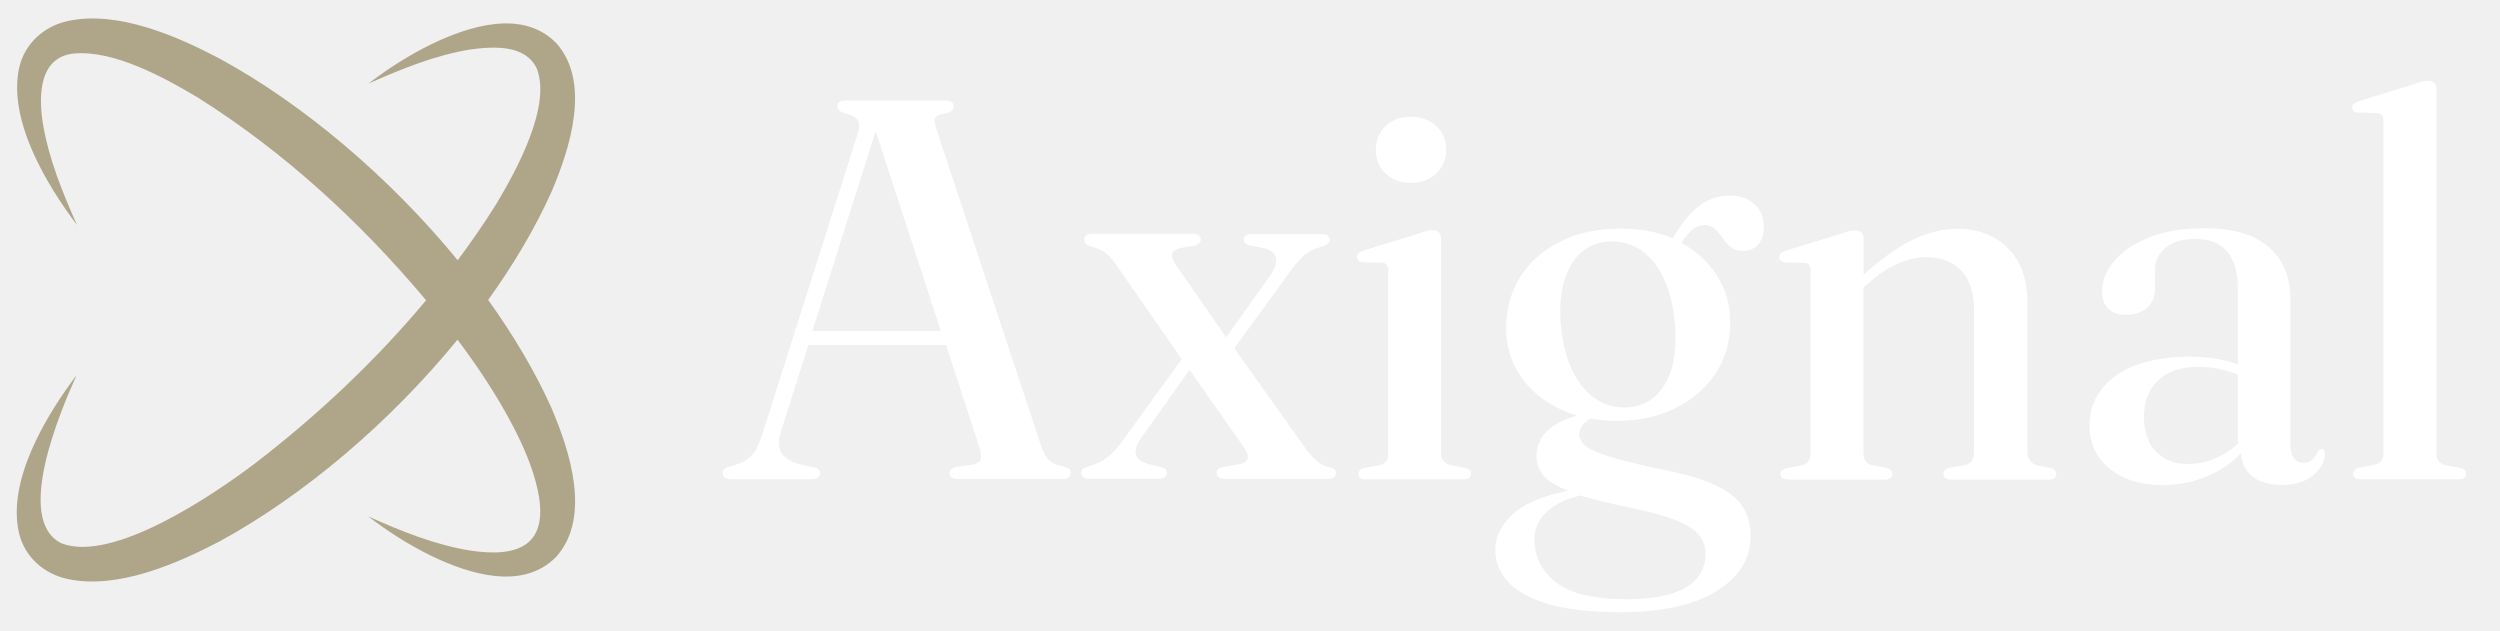
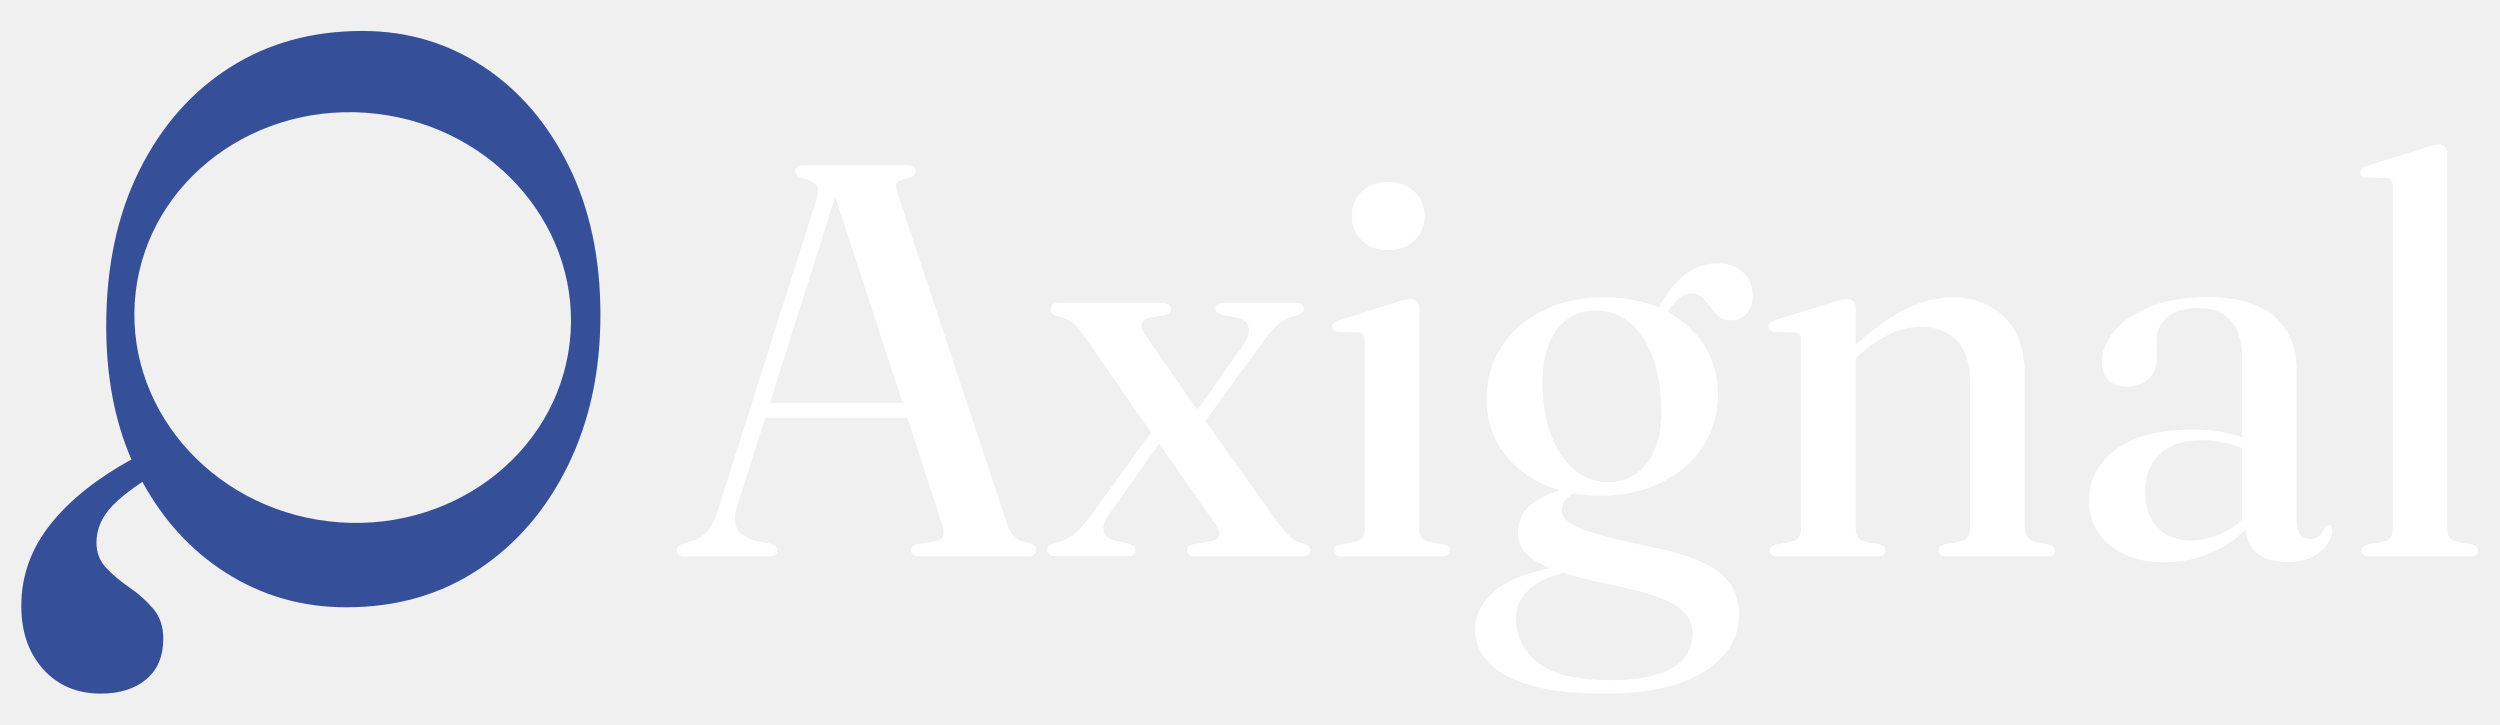
- <svg xmlns="http://www.w3.org/2000/svg" version="1.1" id="Capa_1" x="0px" y="0px" viewBox="0 0 1542 389" style="enable-background:new 0 0 1542 389;" xml:space="preserve">
-   <style type="text/css">
- 	.st0{fill:#AFA68A;}
- 	.st1{display:none;}
- 	.st2{display:inline;fill:#4C4C4C;}
- 	.st3{fill:#FFFFFF;}
- </style>
+ <svg xmlns="http://www.w3.org/2000/svg" xmlns:ns1="https://www.affinity.studio/" width="100%" height="100%" viewBox="0 0 3011 873" version="1.1" xml:space="preserve" style="fill-rule:evenodd;clip-rule:evenodd;stroke-linejoin:round;stroke-miterlimit:2;">
+   <rect id="Mesa-de-trabajo1" ns1:id="Mesa de trabajo1" x="0" y="0" width="3010.151" height="872.657" style="fill:none;" />
  <g>
-     <g>
-       <g>
-         <g>
-           <g>
-             <path class="st0" d="M340.1,251.5c-10.1-22.4-23.4-44.8-39-66.5c15.6-21.7,28.9-44.1,39-66.5c11.2-26.2,24.7-67.3,3.2-91.7       c-20.8-21.6-54.4-10.6-77.5,0.6c-13.8,6.8-26.6,15-38.6,24.2c20.5-9.1,41-17.5,63-21.1c14.2-1.9,33.7-3.1,40.8,11.6       c9.4,23.3-12.7,63.4-25,83.9c-7.4,11.8-15.3,23.3-23.7,34.5c-41.7-50.9-94.8-96-146.7-124.3C109,22.2,72.8,6.4,42.1,12.9       C27.4,16,15.4,26.6,11.9,41.4c-7.3,32.5,16.8,72.5,35.6,97.4c-9.1-20.5-17.5-41-21.1-63C23.7,58.7,24.2,35,45.8,33       c24.6-2.1,55.1,14.6,76.1,27.1c53.3,33.5,100.4,76.8,140.9,125.1C231.7,222.5,196,256,157.7,285.5       c-25.4,19.3-88.1,62-119.8,49.6c-29.3-14.4-0.7-81.5,9.4-103.8c-18.8,24.9-43,64.9-35.6,97.4c3.5,14.9,15.5,25.4,30.3,28.5       c30.7,6.4,66.9-9.4,93.5-23.3c51.9-28.3,105.1-73.4,146.7-124.4c12.7,17,24.4,34.5,34.2,53.3c6.4,12.3,12.1,25.4,15.1,38.7       c7.6,34.2-10.7,42.7-41.4,38.1c-22-3.6-42.5-11.9-63-21.1c12,9.2,24.8,17.4,38.6,24.2c23.1,11.2,56.7,22.1,77.5,0.6       C364.9,318.8,351.3,277.8,340.1,251.5z" />
-           </g>
-         </g>
-       </g>
-       <g class="st1">
-         <path class="st2" d="M526.2,69.7L443,300.5h37.4l20.8-60.1h94.2l21.1,60.1h37.4L570.7,69.7H526.2z M512.2,208.5l36.1-105.3     l36.4,105.3H512.2z" />
-         <polygon class="st2" points="826.8,127.5 787.5,127.5 746.2,189.6 703.6,127.5 665.3,127.5 725.4,212 662.7,300.4 701.7,300.4     746.5,234.5 791.1,300.4 829.4,300.4 767.3,212.7    " />
-         <rect x="848.9" y="68.1" class="st2" width="35.7" height="34.5" />
-         <rect x="849.6" y="127.5" class="st2" width="34.5" height="172.9" />
-         <path class="st2" d="M1041.6,154.8c-4.1-9.5-10.9-17.1-20.3-22.8c-9.4-5.6-20.3-8.5-32.7-8.5c-14.1,0-26.7,3.6-37.9,10.7     c-11.2,7.2-19.8,17-26,29.6s-9.3,27.2-9.3,43.9c0,16.5,3.1,31,9.4,43.5c6.3,12.6,15.1,22.4,26.3,29.6     c11.3,7.2,24.2,10.7,38.7,10.7c11.3,0,21.5-2.6,30.5-7.8c9-5.2,15.7-12.2,19.8-21.1v25c0,12.3-3.8,21.6-11.5,27.6     c-7.7,6.1-18.7,9.1-33,9.1c-12.1,0-21.2-2.1-27.1-6.3c-6-4.2-10.1-9.9-12.5-17.1l-35.8,2.3c2.4,10,6.9,18.7,13.6,26.2     c6.7,7.5,15.3,13.3,25.7,17.4s22.4,6.2,36.1,6.2c16.2,0,30.3-2.5,42.1-7.6c11.8-5.1,20.9-12.6,27.3-22.4     c6.4-9.9,9.6-21.9,9.6-36.2V127.5h-33.2v27.3H1041.6z M1027.8,247.8c-8.1,9.8-18.9,14.6-32.3,14.6c-13.6,0-24.4-4.9-32.3-14.8     c-7.9-9.9-11.9-23.2-11.9-40.1c0-16.7,3.8-30,11.5-39.8c7.7-9.9,18.6-14.8,32.7-14.8c9.1,0,17.1,2.2,23.9,6.7     c6.8,4.4,12.1,10.7,15.8,18.9c3.7,8.1,5.4,17.8,5.2,29.1C1040.1,224.6,1036,238,1027.8,247.8z" />
-         <path class="st2" d="M1228.5,132.2c-8.6-5.7-19.3-8.6-32.3-8.6c-9.1,0-17.5,1.7-25.4,5c-7.8,3.4-14.4,8.5-19.8,15.4     c-2.9,3.8-5.4,8.2-7.3,13.3l-0.8-29.8h-31.5v172.9h34.5V199.7c0-15.4,3.8-27.1,11.4-35.1s17.4-12,29.6-12c8,0,14.5,1.8,19.5,5.5     s8.6,9,10.7,15.9c2.2,6.9,3.2,15.5,3.2,25.7v100.8h34.5V189.3c0-12.6-2.2-23.8-6.7-33.6C1243.5,145.8,1237,138,1228.5,132.2z" />
-         <path class="st2" d="M1435.1,266.8c-1.4-1.6-2.1-4.5-2.1-8.6v-67.3c0-22.5-6.1-40-18.4-52.5c-12.2-12.5-30.1-18.7-53.5-18.7     c-20.6,0-37.3,5-50.2,15c-12.9,10-21,23.6-24.2,40.9l35.4,2.3c2.4-9.5,6.7-16.7,13-21.6c6.3-4.9,15-7.3,26-7.3     c12.3,0,21.7,3.3,28,9.9c6.3,6.6,9.4,16.6,9.4,30.1l-59.5,11.4c-18.9,3.7-32.8,9.7-41.8,18s-13.5,20-13.5,34.9     s5.4,26.5,16.1,34.8c10.7,8.2,25.1,12.4,43.1,12.4c10.2,0,19.7-1.7,28.4-5c8.8-3.4,16-8,21.8-13.8c3.5-3.6,6.2-7.5,8.2-11.7     c0.6,4.7,1.7,8.8,3.3,12.1c2.6,5.5,6.6,9.5,11.9,11.9s11.6,3.6,19,3.6c2.6,0,5.1-0.1,7.5-0.3c2.4-0.2,4.1-0.4,5.2-0.7v-27.3h-6.2     C1438.8,269.2,1436.5,268.4,1435.1,266.8z M1398.5,226c0,9.1-2.1,17.2-6.2,24.4c-4.1,7.2-9.9,12.7-17.2,16.7     c-7.4,4-16.2,6-26.6,6c-9.1,0-16.2-2-21.3-6c-5.1-4-7.6-9.7-7.6-17.1c0-6.5,2.1-11.9,6.3-16.1c4.2-4.2,11.5-7.3,21.9-9.3     l50.7-9.8L1398.5,226L1398.5,226z" />
-         <path class="st2" d="M1518.1,272.2c-3.9,0-6.9-1-8.9-2.9c-2.1-2-3.1-4.9-3.1-8.8V69.7h-34.5v194c0,12.8,3.5,22.1,10.4,27.9     c6.9,5.9,16,8.8,27.3,8.8h22.4v-28.3h-13.6L1518.1,272.2L1518.1,272.2z" />
-       </g>
-     </g>
-     <g>
-       <path class="st3" d="M655.4,287.5c-3.6-0.6-6.3-1.8-8.3-3.6c-1.9-1.8-3.5-4.6-4.8-8.4l-65-196.7c-0.9-2.9-1-4.9-0.4-6.1    s2.5-2,5.8-2.6c2-0.4,3.4-1,4.3-1.8c0.8-0.7,1.3-1.6,1.3-2.8c0-1.1-0.4-2-1.3-2.6c-0.8-0.6-2.1-0.9-3.9-0.9h-61.4    c-1.8,0-3.1,0.3-4,0.9c-0.9,0.6-1.3,1.5-1.3,2.8c0,1,0.4,1.8,1.3,2.5c0.9,0.7,2.4,1.3,4.5,2c3.8,1,6.1,2.4,7.1,4.3    c0.9,1.9,0.8,4.7-0.4,8.3L470.8,266c-2,6.6-4.1,11.2-6.3,13.9c-2.2,2.7-4.9,4.6-8,5.8l-7,2.3c-1.4,0.4-2.4,1-3,1.6    s-0.8,1.4-0.8,2.3c0,1.1,0.4,2,1.3,2.7c0.8,0.7,2.1,1,3.8,1h49.9c1.8,0,3.1-0.4,3.9-1.1s1.3-1.6,1.3-2.6s-0.3-1.8-1-2.3    c-0.7-0.6-1.7-1.1-3.2-1.5l-9-1.8c-3.6-1.1-6.4-2.5-8.4-4.3c-2.1-1.7-3.3-3.9-3.7-6.7c-0.4-2.7,0.1-6.1,1.4-10.1l16.6-52.4h84.9    l20.5,62.7c1,3.3,1.3,5.8,1,7.5s-1.8,2.8-4.5,3.5L590,288c-1.4,0.3-2.5,0.8-3.3,1.4c-0.7,0.6-1.1,1.4-1.1,2.4s0.4,1.9,1.3,2.6    c0.9,0.7,2.2,1.1,3.8,1.1h64.6c1.7,0,2.9-0.4,3.8-1.1c0.9-0.7,1.3-1.6,1.3-2.6c0-1.1-0.3-2-1-2.7    C658.6,288.7,657.3,288.1,655.4,287.5z M501.1,204.1l39-123.2l40.2,123.2H501.1z" />
-       <path class="st3" d="M820.1,288.2c-2.9-0.6-5.5-1.8-7.8-3.8c-2.3-1.9-5.1-5.1-8.3-9.6l-42.7-60l31.6-43.4    c4.3-6.1,7.9-10.6,10.8-13.3c2.8-2.8,6.8-4.8,11.9-6c1.7-0.7,2.8-1.3,3.5-1.9c0.7-0.6,1-1.4,1-2.3c0-1.1-0.4-2-1.2-2.6    s-2-0.9-3.4-0.9H772c-1.4,0-2.6,0.3-3.5,0.8c-0.9,0.6-1.3,1.4-1.3,2.7c0,0.8,0.3,1.5,0.9,2.1c0.6,0.6,1.6,1.1,2.9,1.4l7.7,1.5    c4.7,0.9,7.4,2.8,8.2,5.8s-0.3,6.7-3.3,11l-27.3,38.4l-31.1-44.8c-2-2.8-2.7-5-2.2-6.8c0.6-1.7,2.4-2.9,5.5-3.6l8.7-1.5    c1.2-0.4,2.1-0.9,2.6-1.5s0.8-1.3,0.8-2.2c0-1.1-0.4-2-1.3-2.6c-0.9-0.6-2.1-0.9-3.5-0.9h-62.2c-1.4,0-2.6,0.3-3.5,0.9    c-0.9,0.6-1.3,1.5-1.3,2.8c0,1,0.3,1.8,0.9,2.5c0.6,0.7,1.7,1.2,3.3,1.7c2.9,0.6,5.5,1.6,7.8,3.1s4.8,4.1,7.5,7.9l40.6,58.4    L695,268.3c-2.9,4.1-5.5,7.5-7.9,10c-2.4,2.6-4.8,4.5-7.2,5.9s-5.1,2.5-8.3,3.3c-1.8,0.6-3,1.2-3.7,1.8c-0.7,0.7-1,1.4-1,2.3    c0,1.1,0.4,2,1.3,2.7c0.9,0.7,2.1,1,3.7,1h42.9c1.6,0,2.8-0.3,3.6-1s1.3-1.5,1.3-2.5c0-0.9-0.3-1.6-0.9-2.3    c-0.6-0.6-1.6-1.1-3.1-1.6l-6.7-1.5c-4.7-1.2-7.5-3.1-8.3-5.8c-0.9-2.6,0.1-5.9,2.8-9.9l30.2-42.6l33.4,47.6    c2.2,3.2,3,5.7,2.4,7.4c-0.6,1.7-2.7,2.9-6.3,3.4l-9.2,1.7c-1.3,0.3-2.3,0.8-2.8,1.3c-0.6,0.6-0.8,1.3-0.8,2.2    c0,1.1,0.4,2,1.3,2.7c0.9,0.7,2.1,1,3.7,1h63.7c1.6,0,2.8-0.3,3.6-1s1.2-1.6,1.2-2.7c0-0.9-0.3-1.6-0.8-2.3    C822.4,289.2,821.4,288.7,820.1,288.2z" />
-       <path class="st3" d="M903.2,288.5l-8.8-1.7c-1.8-0.4-3.1-1.3-4.1-2.4c-0.9-1.2-1.4-2.9-1.4-5.1V147.5c0-1.7-0.4-3-1.3-4    c-0.9-1-2.2-1.5-4-1.5c-1,0-2.2,0.1-3.5,0.4c-1.3,0.3-3.2,0.9-5.5,1.8l-33.4,10.3c-1.6,0.6-2.6,1.1-3.3,1.8    c-0.6,0.6-0.9,1.4-0.9,2.3c0,0.8,0.3,1.4,0.8,2c0.6,0.6,1.4,0.9,2.7,1.2l12,0.2c1.3,0.1,2.3,0.6,2.9,1.3c0.6,0.8,0.9,1.9,0.9,3.5    v112.8c0,2.1-0.4,3.8-1.3,4.9c-0.9,1.2-2.3,2-4.2,2.4l-9.3,1.8c-1.3,0.3-2.3,0.8-2.8,1.4c-0.6,0.6-0.8,1.3-0.8,2.1    c0,1.1,0.4,2,1.1,2.6c0.7,0.6,1.9,0.9,3.4,0.9h60.2c1.6,0,2.7-0.3,3.5-0.9s1.2-1.5,1.2-2.6c0-0.9-0.3-1.6-0.9-2.3    C905.7,289.4,904.6,288.9,903.2,288.5z" />
-       <path class="st3" d="M870.1,112.8c6.5,0,11.7-1.9,15.8-5.8c4.1-3.8,6.1-8.7,6.1-14.6s-2-10.8-6.1-14.6c-4.1-3.8-9.3-5.8-15.8-5.8    c-6.3,0-11.5,1.9-15.5,5.8c-4,3.8-6,8.7-6,14.6s2,10.8,6,14.6C858.6,110.9,863.8,112.8,870.1,112.8z" />
-       <path class="st3" d="M1082.1,125.9c-3.9-3.5-9-5.3-15.2-5.3c-7.2,0-13.8,2.4-19.7,7.1c-5.7,4.6-10.8,11-15.4,19.3    c-9.3-4-19.9-6-32-6c-14.2,0-26.7,2.6-37.3,7.9c-10.6,5.3-18.9,12.5-24.7,21.7s-8.8,19.8-8.8,31.8c0,10.7,2.8,20.3,8.5,29    c5.7,8.6,13.6,15.5,23.9,20.5c3.6,1.8,7.4,3.2,11.4,4.4c-4.3,1.2-8,2.7-11,4.3c-5.1,2.7-8.7,5.8-10.8,9.3    c-2.2,3.5-3.3,7.3-3.3,11.4c0,4.8,1.6,8.9,4.7,12.4c2.8,3.2,7.7,6.2,14.7,9c-14.4,3-25.1,7.1-31.8,12.6c-8.7,7-13,15-13,24.1    c0,7.2,2.6,13.7,7.9,19.5c5.3,5.8,13.6,10.3,24.9,13.7c11.3,3.3,26.1,5,44.4,5c25.7,0,45.5-4.4,59.4-13.1s20.9-20,20.9-33.8    c0-7.1-1.7-13.3-5.1-18.4c-3.4-5.2-9.2-9.7-17.5-13.4c-8.3-3.8-19.7-7-34.1-9.7c-14.9-3.2-25.8-6-32.7-8.3s-11.3-4.5-13.3-6.6    s-3-4.2-3-6.4c0-2.4,0.9-4.6,2.8-6.6c1.1-1.1,2.4-2.1,4-3.1c5.1,0.9,10.6,1.4,16.3,1.4c13.5,0,25.5-2.6,36-7.8    c10.6-5.2,18.9-12.3,24.9-21.4c6.1-9.1,9.1-19.7,9.1-31.7c0-10.7-2.8-20.4-8.4-29.1c-5.3-8.2-12.5-14.7-21.7-19.8    c2.1-3.1,4-5.5,5.7-7.2c2.7-2.6,5.6-3.8,8.8-3.8c2.4,0,4.5,0.8,6.2,2.4c1.7,1.6,3.2,3.5,4.7,5.6c1.4,2.1,3.1,4,5,5.6    s4.3,2.4,7.2,2.4c4.2,0,7.5-1.4,9.8-4.1c2.3-2.7,3.4-6.4,3.4-10.9C1087.9,134,1086,129.4,1082.1,125.9z M1004.6,312.9    c12.6,2.6,22.3,5.2,29.1,8c6.8,2.8,11.6,5.8,14.3,9.2c2.7,3.3,4,7.2,4,11.5c0,5.8-1.8,10.8-5.3,15s-8.9,7.5-16.1,9.7    c-7.2,2.2-16.4,3.3-27.4,3.3c-20.1,0-34.6-3.5-43.5-10.4c-8.8-7-13.3-15.9-13.3-26.9c0-6.7,3-12.6,9-17.8c4.7-4,11.2-7,19.4-8.9    C982.6,308,992.5,310.4,1004.6,312.9z M1026.6,237.5c-5.5,8.8-13.4,13.4-23.8,13.8c-7.3,0.2-13.9-1.8-19.8-6.1    c-5.8-4.3-10.5-10.4-14-18.4s-5.6-17.4-6.4-28c-0.7-10,0.1-18.7,2.4-26.1c2.3-7.4,5.8-13.2,10.6-17.3s10.6-6.3,17.4-6.5    c11.3-0.3,20.6,4.3,27.8,13.8c7.2,9.6,11.3,22.5,12.4,38.9C1034.3,216.7,1032.1,228.7,1026.6,237.5z" />
-       <path class="st3" d="M1264.8,288.7l-7.8-1.5c-2.1-0.6-3.7-1.5-4.8-2.9c-1.1-1.4-1.7-3.4-1.7-5.9v-91.1c0-14.9-4-26.3-12.1-34.3    s-18.5-11.9-31.3-11.9c-8.5,0-17.4,2.2-26.7,6.5c-9,4.2-19.3,11.4-30.9,21.8v-21.8c0-1.7-0.4-3-1.3-4s-2.2-1.5-4-1.5    c-1.1,0-2.4,0.2-3.8,0.5s-3.2,0.9-5.4,1.7l-33.4,10.3c-1.6,0.6-2.6,1.1-3.3,1.8c-0.6,0.6-0.9,1.4-0.9,2.3c0,0.8,0.3,1.4,0.8,2    c0.6,0.6,1.4,0.9,2.7,1.2l12,0.2c1.4,0.1,2.4,0.6,3,1.3c0.6,0.8,0.8,1.9,0.8,3.5v112.8c0,2.1-0.4,3.8-1.3,4.9    c-0.9,1.2-2.3,2-4.2,2.4l-9.3,1.8c-1.2,0.3-2.1,0.8-2.8,1.4c-0.6,0.6-0.9,1.3-0.9,2.1c0,1.1,0.4,2,1.2,2.6    c0.8,0.6,1.9,0.9,3.3,0.9h59.7c3.2,0,4.8-1.2,4.8-3.5c0-1.8-1.2-3-3.7-3.7l-8.8-1.7c-1.8-0.4-3.1-1.3-4-2.4    c-0.9-1.2-1.3-2.9-1.3-5.1V177.3l2.5-2.2c6.6-5.8,12.9-10,18.9-12.6c6.1-2.6,11.8-3.9,17.3-3.9c8.9,0,16,2.7,21.4,8.1    c5.4,5.4,8.1,13.7,8.1,24.9v86.8c0,2.3-0.4,4.2-1.3,5.7c-0.9,1.4-2.4,2.4-4.7,2.8l-9.2,1.7c-2.4,0.7-3.7,1.9-3.7,3.7    c0,2.3,1.7,3.5,5,3.5h60.1c1.6,0,2.7-0.3,3.4-0.9c0.7-0.6,1.1-1.5,1.1-2.6c0-0.8-0.3-1.5-0.9-2.1    C1266.9,289.5,1266,289,1264.8,288.7z" />
-       <path class="st3" d="M1431.8,277c-0.6,0-1,0.2-1.4,0.6s-0.8,0.8-1.1,1.3c-0.7,1.9-1.7,3.5-3.1,4.7s-3.3,1.8-5.6,1.8    s-4.2-0.9-5.7-2.7c-1.4-1.8-2.2-4.7-2.2-8.7v-89.6c0-13.5-4.4-24.1-13.2-31.9c-8.8-7.8-22.1-11.7-40-11.7    c-13.5,0-24.9,1.9-34.3,5.8c-9.4,3.8-16.5,8.7-21.4,14.7s-7.3,12.1-7.3,18.4c0,4.6,1.3,8.1,3.9,10.7c2.6,2.6,6.2,3.8,10.8,3.8    c5.4,0,9.8-1.4,13.1-4.3c3.3-2.9,4.9-6.8,4.9-11.8v-12.3c0-4.8,2.1-9,6.3-12.8c4.2-3.7,10.5-5.6,18.9-5.6c8.5,0,14.9,2.6,19.3,7.8    s6.6,12.7,6.6,22.4v47.2c-2.7-1-5.6-1.9-8.7-2.6c-5.8-1.4-12.5-2.2-20.2-2.2c-20.2,0-35.7,4-46.5,11.8    c-10.7,7.9-16.1,18.1-16.1,30.5c0,11,4.1,19.9,12.4,26.7c8.3,6.8,19.1,10.2,32.5,10.2c10.8,0,20.9-2.2,30.4-6.7    c7-3.3,13-7.6,18.1-12.9c0.4,5.8,2.6,10.4,6.5,13.8c4.4,3.8,10.7,5.7,18.9,5.7c6,0,11-1.1,14.9-3.2s6.8-4.6,8.7-7.6    c1.9-2.9,2.8-5.7,2.8-8.3c0-0.9-0.2-1.6-0.5-2.2C1433.1,277.3,1432.6,277,1431.8,277z M1349.4,286.2c-8,0-14.5-2.5-19.5-7.6    s-7.5-12.2-7.5-21.4c0-9.6,2.9-17.1,8.7-22.6c5.8-5.5,14-8.3,24.5-8.3c5.7,0,10.9,0.6,15.8,1.9c3.1,0.8,6,1.8,8.9,2.8v42.7    c-3.5,3.3-7.4,6-11.7,8C1362.3,284.7,1355.9,286.2,1349.4,286.2z" />
-       <path class="st3" d="M1520.2,290c-0.6-0.6-1.6-1.1-3.1-1.4l-8.8-1.7c-1.8-0.4-3.1-1.3-4.1-2.4c-0.9-1.2-1.4-2.9-1.4-5.1V55.3    c0-1.7-0.4-3-1.3-4s-2.2-1.5-4-1.5c-1,0-2.2,0.2-3.5,0.5s-3.2,0.9-5.7,1.8L1455,62.4c-1.6,0.6-2.6,1.1-3.3,1.7    c-0.6,0.6-0.9,1.3-0.9,2.3c0,0.8,0.3,1.4,0.8,2c0.6,0.6,1.4,0.9,2.5,1l12.2,0.3c1.3,0.1,2.3,0.6,2.9,1.3c0.6,0.8,0.9,1.9,0.9,3.5    v204.9c0,2.1-0.4,3.8-1.3,4.9c-0.9,1.2-2.3,2-4.2,2.4l-9,1.7c-1.4,0.3-2.5,0.8-3.2,1.5s-1,1.4-1,2.2c0,1.1,0.4,2,1.2,2.6    c0.8,0.6,1.9,0.9,3.5,0.9h60.1c1.7,0,2.9-0.3,3.7-0.9c0.8-0.6,1.2-1.5,1.2-2.6C1521.1,291.3,1520.8,290.6,1520.2,290z" />
-     </g>
+     <path d="M921.62,503.208l-33.458,105.675c-2.692,8.077 -3.646,14.864 -2.861,20.361c0.785,5.497 3.253,9.984 7.404,13.462c4.151,3.478 9.816,6.338 16.996,8.582l18.173,3.702c2.917,0.897 5.048,1.907 6.394,3.029c1.346,1.122 2.019,2.692 2.019,4.712c0,2.019 -0.841,3.758 -2.524,5.216c-1.683,1.458 -4.319,2.188 -7.909,2.188l-100.627,0c-3.365,0 -5.89,-0.673 -7.572,-2.019c-1.683,-1.346 -2.524,-3.141 -2.524,-5.385c0,-1.795 0.561,-3.309 1.683,-4.543c1.122,-1.234 3.141,-2.3 6.058,-3.197l14.135,-4.712c6.282,-2.244 11.667,-6.114 16.154,-11.611c4.487,-5.497 8.75,-14.864 12.789,-28.102l117.118,-369.527c2.468,-7.404 2.748,-13.013 0.841,-16.827c-1.907,-3.814 -6.675,-6.731 -14.303,-8.75c-4.263,-1.346 -7.292,-2.692 -9.087,-4.039c-1.795,-1.346 -2.692,-3.029 -2.692,-5.048c0,-2.468 0.897,-4.319 2.692,-5.553c1.795,-1.234 4.487,-1.851 8.077,-1.851l123.849,0c3.59,0 6.226,0.617 7.909,1.851c1.683,1.234 2.524,2.973 2.524,5.216c0,2.244 -0.841,4.095 -2.524,5.553c-1.683,1.458 -4.543,2.636 -8.582,3.534c-6.507,1.122 -10.377,2.861 -11.611,5.216c-1.234,2.356 -0.954,6.45 0.841,12.284l131.253,396.787c2.468,7.628 5.665,13.294 9.592,16.996c3.926,3.702 9.479,6.114 16.659,7.236c3.814,1.122 6.394,2.356 7.741,3.702c1.346,1.346 2.019,3.141 2.019,5.385c0,2.019 -0.897,3.758 -2.692,5.216c-1.795,1.458 -4.375,2.188 -7.741,2.188l-130.243,0c-3.365,0 -5.946,-0.729 -7.741,-2.188c-1.795,-1.458 -2.692,-3.197 -2.692,-5.216c0,-2.019 0.729,-3.646 2.188,-4.88c1.458,-1.234 3.646,-2.188 6.563,-2.861l21.202,-3.029c5.385,-1.346 8.414,-3.702 9.087,-7.067c0.673,-3.365 0,-8.414 -2.019,-15.145l-41.298,-126.541l-171.259,0Zm165.438,-17.837l-81.107,-248.52l-78.684,248.52l159.79,0Zm308.987,48.991l-60.951,85.963c-5.609,8.077 -7.516,14.752 -5.721,20.024c1.795,5.273 7.404,9.143 16.827,11.611l13.462,3.029c2.917,0.897 4.992,1.963 6.226,3.197c1.234,1.234 1.851,2.748 1.851,4.543c0,2.019 -0.841,3.702 -2.524,5.048c-1.683,1.346 -4.095,2.019 -7.236,2.019l-86.492,0c-3.141,0 -5.609,-0.673 -7.404,-2.019c-1.795,-1.346 -2.692,-3.141 -2.692,-5.385c0,-1.795 0.673,-3.365 2.019,-4.712c1.346,-1.346 3.814,-2.58 7.404,-3.702c6.282,-1.571 11.835,-3.758 16.659,-6.563c4.824,-2.805 9.648,-6.787 14.471,-11.947c4.824,-5.16 10.152,-11.891 15.986,-20.193l68.403,-94.475l-81.864,-117.885c-5.385,-7.628 -10.433,-12.957 -15.145,-15.986c-4.712,-3.029 -9.984,-5.104 -15.818,-6.226c-3.141,-0.897 -5.329,-2.019 -6.563,-3.365c-1.234,-1.346 -1.851,-3.029 -1.851,-5.048c0,-2.468 0.897,-4.319 2.692,-5.553c1.795,-1.234 4.151,-1.851 7.067,-1.851l125.531,0c2.917,0 5.273,0.617 7.067,1.851c1.795,1.234 2.692,2.973 2.692,5.216c0,1.795 -0.505,3.253 -1.514,4.375c-1.01,1.122 -2.748,2.131 -5.216,3.029l-17.5,3.029c-6.282,1.346 -9.984,3.758 -11.106,7.236c-1.122,3.478 0.337,8.021 4.375,13.63l62.798,90.329l54.993,-77.541c6.058,-8.75 8.301,-16.154 6.731,-22.212c-1.571,-6.058 -7.067,-9.984 -16.491,-11.779l-15.481,-3.029c-2.692,-0.673 -4.656,-1.627 -5.89,-2.861c-1.234,-1.234 -1.851,-2.636 -1.851,-4.207c0,-2.468 0.897,-4.263 2.692,-5.385c1.795,-1.122 4.151,-1.683 7.067,-1.683l87.165,0c2.917,0 5.216,0.617 6.899,1.851c1.683,1.234 2.524,2.973 2.524,5.216c0,1.795 -0.673,3.309 -2.019,4.543c-1.346,1.234 -3.702,2.524 -7.067,3.87c-10.321,2.468 -18.342,6.507 -24.063,12.116c-5.721,5.609 -12.957,14.584 -21.707,26.924l-63.674,87.552l86.223,121.106c6.507,8.975 12.116,15.425 16.827,19.351c4.712,3.926 9.984,6.45 15.818,7.572c2.692,0.897 4.599,1.963 5.721,3.197c1.122,1.234 1.683,2.748 1.683,4.543c0,2.244 -0.841,4.039 -2.524,5.385c-1.683,1.346 -4.095,2.019 -7.236,2.019l-128.56,0c-3.141,0 -5.609,-0.673 -7.404,-2.019c-1.795,-1.346 -2.692,-3.141 -2.692,-5.385c0,-1.795 0.561,-3.253 1.683,-4.375c1.122,-1.122 3.029,-2.019 5.721,-2.692l18.51,-3.365c7.18,-1.122 11.386,-3.422 12.62,-6.899c1.234,-3.478 -0.393,-8.47 -4.88,-14.976l-67.273,-96.06Zm313.288,-163.08l0,265.871c0,4.487 0.954,7.909 2.861,10.265c1.907,2.356 4.656,3.982 8.245,4.88l17.837,3.365c2.917,0.673 4.992,1.627 6.226,2.861c1.234,1.234 1.851,2.748 1.851,4.543c0,2.244 -0.785,3.982 -2.356,5.216c-1.571,1.234 -3.926,1.851 -7.067,1.851l-121.493,0c-3.141,0 -5.441,-0.617 -6.899,-1.851c-1.458,-1.234 -2.188,-2.973 -2.188,-5.216c0,-1.571 0.561,-2.973 1.683,-4.207c1.122,-1.234 3.029,-2.188 5.721,-2.861l18.847,-3.702c3.814,-0.897 6.619,-2.524 8.414,-4.88c1.795,-2.356 2.692,-5.665 2.692,-9.928l0,-227.505c0,-3.141 -0.617,-5.497 -1.851,-7.067c-1.234,-1.571 -3.197,-2.468 -5.89,-2.692l-24.231,-0.337c-2.468,-0.449 -4.263,-1.234 -5.385,-2.356c-1.122,-1.122 -1.683,-2.468 -1.683,-4.039c0,-1.795 0.617,-3.309 1.851,-4.543c1.234,-1.234 3.422,-2.412 6.563,-3.534l67.309,-20.866c4.712,-1.795 8.414,-2.973 11.106,-3.534c2.692,-0.561 5.048,-0.841 7.067,-0.841c3.59,0 6.282,1.01 8.077,3.029c1.795,2.019 2.692,4.712 2.692,8.077Zm-37.693,-70.001c-12.789,0 -23.222,-3.87 -31.299,-11.611c-8.077,-7.741 -12.116,-17.556 -12.116,-29.448c0,-11.891 4.039,-21.707 12.116,-29.448c8.077,-7.741 18.51,-11.611 31.299,-11.611c13.013,0 23.614,3.87 31.804,11.611c8.189,7.741 12.284,17.556 12.284,29.448c0,11.891 -4.095,21.707 -12.284,29.448c-8.189,7.741 -18.79,11.611 -31.804,11.611Zm195.438,383.038c-14.006,-5.652 -23.846,-11.67 -29.521,-18.055c-6.282,-7.067 -9.423,-15.425 -9.423,-25.073c0,-8.301 2.188,-15.986 6.563,-23.053c4.375,-7.067 11.667,-13.35 21.875,-18.847c6.048,-3.257 13.415,-6.139 22.102,-8.648c-8.061,-2.324 -15.709,-5.275 -22.943,-8.853c-20.641,-10.209 -36.683,-24.007 -48.126,-41.395c-11.443,-17.388 -17.164,-36.852 -17.164,-58.391c0,-24.231 5.89,-45.602 17.669,-64.112c11.779,-18.51 28.382,-33.094 49.809,-43.751c21.427,-10.657 46.499,-15.986 75.218,-15.986c24.276,0 45.773,4.059 64.49,12.177c9.205,-16.716 19.568,-29.693 31.089,-38.932c11.891,-9.535 25.129,-14.303 39.712,-14.303c12.564,0 22.773,3.534 30.626,10.601c7.853,7.067 11.779,16.322 11.779,27.765c0,9.199 -2.3,16.547 -6.899,22.044c-4.599,5.497 -11.162,8.245 -19.688,8.245c-5.833,0 -10.657,-1.627 -14.471,-4.88c-3.814,-3.253 -7.18,-7.011 -10.096,-11.274c-2.917,-4.263 -6.058,-8.021 -9.423,-11.274c-3.365,-3.253 -7.516,-4.88 -12.452,-4.88c-6.507,0 -12.452,2.58 -17.837,7.741c-3.47,3.325 -7.312,8.141 -11.527,14.447c18.495,10.101 33.051,23.403 43.667,39.905c11.33,17.613 16.996,37.188 16.996,58.727c0,24.231 -6.114,45.546 -18.342,63.944c-12.228,18.398 -28.999,32.813 -50.314,43.246c-21.315,10.433 -45.546,15.649 -72.694,15.649c-11.596,0 -22.589,-0.916 -32.977,-2.748c-3.232,1.969 -5.925,4.063 -8.081,6.282c-3.814,3.926 -5.721,8.358 -5.721,13.294c0,4.487 2.019,8.806 6.058,12.957c4.039,4.151 13.013,8.582 26.924,13.294c13.911,4.712 35.898,10.321 65.963,16.827c29.167,5.385 52.108,11.891 68.824,19.52c16.715,7.628 28.494,16.659 35.337,27.092c6.843,10.433 10.265,22.829 10.265,37.188c0,27.821 -14.023,50.538 -42.068,68.15c-28.045,17.613 -67.982,26.419 -119.81,26.419c-36.796,0 -66.636,-3.365 -89.521,-10.096c-22.885,-6.731 -39.656,-15.93 -50.314,-27.597c-10.657,-11.667 -15.986,-24.792 -15.986,-39.376c0,-18.398 8.75,-34.608 26.251,-48.631c13.666,-10.95 35.061,-19.403 64.185,-25.36Zm52.259,-310.344c-13.686,0.449 -25.353,4.824 -35.001,13.125c-9.648,8.301 -16.771,19.912 -21.371,34.832c-4.599,14.92 -6.226,32.477 -4.88,52.669c1.571,21.539 5.89,40.385 12.957,56.54c7.067,16.154 16.491,28.55 28.27,37.188c11.779,8.638 25.073,12.733 39.881,12.284c20.866,-0.897 36.852,-10.209 47.958,-27.933c11.106,-17.725 15.537,-41.844 13.294,-72.357c-2.244,-32.981 -10.601,-59.12 -25.073,-78.415c-14.471,-19.295 -33.15,-28.606 -56.035,-27.933Zm-36.29,316.035c-16.595,3.837 -29.627,9.832 -39.096,17.986c-12.116,10.433 -18.173,22.38 -18.173,35.842c0,22.212 8.918,40.329 26.755,54.352c17.837,14.023 47.06,21.034 87.67,21.034c22.212,0 40.61,-2.244 55.193,-6.731c14.584,-4.487 25.409,-10.994 32.477,-19.52c7.067,-8.526 10.601,-18.622 10.601,-30.289c0,-8.75 -2.692,-16.491 -8.077,-23.222c-5.385,-6.731 -14.976,-12.901 -28.775,-18.51c-13.798,-5.609 -33.374,-10.994 -58.727,-16.154c-24.468,-4.965 -44.418,-9.894 -59.849,-14.789Zm351.97,-258.797l0,205.94c0,4.487 0.897,7.909 2.692,10.265c1.795,2.356 4.487,3.982 8.077,4.88l17.837,3.365c4.936,1.346 7.404,3.814 7.404,7.404c0,4.712 -3.253,7.067 -9.76,7.067l-120.483,0c-2.917,0 -5.16,-0.617 -6.731,-1.851c-1.571,-1.234 -2.356,-2.973 -2.356,-5.216c0,-1.571 0.617,-2.973 1.851,-4.207c1.234,-1.234 3.085,-2.188 5.553,-2.861l18.847,-3.702c3.814,-0.897 6.619,-2.524 8.414,-4.88c1.795,-2.356 2.692,-5.665 2.692,-9.928l0,-227.505c0,-3.141 -0.561,-5.497 -1.683,-7.067c-1.122,-1.571 -3.141,-2.468 -6.058,-2.692l-24.231,-0.337c-2.468,-0.449 -4.263,-1.234 -5.385,-2.356c-1.122,-1.122 -1.683,-2.468 -1.683,-4.039c0,-1.795 0.617,-3.309 1.851,-4.543c1.234,-1.234 3.422,-2.412 6.563,-3.534l67.309,-20.866c4.487,-1.571 8.133,-2.692 10.938,-3.365c2.805,-0.673 5.329,-1.01 7.572,-1.01c3.59,0 6.282,1.01 8.077,3.029c1.795,2.019 2.692,4.712 2.692,8.077l0,44.048c23.435,-20.975 44.189,-35.657 62.261,-44.048c18.847,-8.75 36.796,-13.125 53.847,-13.125c25.802,0 46.836,8.021 63.102,24.063c16.266,16.042 24.4,39.095 24.4,69.16l0,183.754c0,5.16 1.122,9.143 3.365,11.947c2.244,2.805 5.497,4.768 9.76,5.89l15.818,3.029c2.468,0.673 4.319,1.627 5.553,2.861c1.234,1.234 1.851,2.636 1.851,4.207c0,2.244 -0.729,3.982 -2.188,5.216c-1.458,1.234 -3.758,1.851 -6.899,1.851l-121.156,0c-6.731,0 -10.096,-2.356 -10.096,-7.067c0,-3.59 2.468,-6.058 7.404,-7.404l18.51,-3.365c4.487,-0.897 7.628,-2.805 9.423,-5.721c1.795,-2.917 2.692,-6.731 2.692,-11.443l0,-175.004c0,-22.661 -5.441,-39.432 -16.322,-50.314c-10.882,-10.882 -25.297,-16.322 -43.246,-16.322c-10.994,0 -22.605,2.636 -34.832,7.909c-12.228,5.273 -24.96,13.742 -38.198,25.409l-5.048,4.401Zm469.292,206.465c-10.192,10.722 -22.357,19.409 -36.495,26.062c-19.071,8.975 -39.488,13.462 -61.251,13.462c-26.924,0 -48.743,-6.843 -65.458,-20.529c-16.715,-13.686 -25.073,-31.635 -25.073,-53.847c0,-25.129 10.826,-45.658 32.477,-61.588c21.651,-15.93 52.894,-23.895 93.728,-23.895c15.481,0 29.055,1.458 40.722,4.375c6.18,1.545 12.013,3.31 17.5,5.296l0,-95.153c0,-19.744 -4.431,-34.832 -13.294,-45.265c-8.862,-10.433 -21.819,-15.649 -38.871,-15.649c-17.052,0 -29.784,3.758 -38.198,11.274c-8.414,7.516 -12.62,16.098 -12.62,25.746l0,24.904c0,10.096 -3.309,18.061 -9.928,23.895c-6.619,5.833 -15.425,8.75 -26.419,8.75c-9.199,0 -16.435,-2.58 -21.707,-7.741c-5.273,-5.16 -7.909,-12.34 -7.909,-21.539c0,-12.789 4.936,-25.185 14.808,-37.188c9.872,-12.003 24.287,-21.875 43.246,-29.616c18.959,-7.741 42.012,-11.611 69.16,-11.611c36.123,0 63.046,7.853 80.771,23.558c17.725,15.705 26.587,37.132 26.587,64.28l0,180.725c0,8.077 1.458,13.911 4.375,17.5c2.917,3.59 6.731,5.385 11.443,5.385c4.712,0 8.47,-1.234 11.274,-3.702c2.805,-2.468 4.88,-5.609 6.226,-9.423c0.673,-0.897 1.402,-1.739 2.188,-2.524c0.785,-0.785 1.739,-1.178 2.861,-1.178c1.571,0 2.692,0.561 3.365,1.683c0.673,1.122 1.01,2.58 1.01,4.375c0,5.16 -1.907,10.713 -5.721,16.659c-3.814,5.946 -9.648,11.05 -17.5,15.313c-7.853,4.263 -17.837,6.394 -29.953,6.394c-16.603,0 -29.336,-3.814 -38.198,-11.443c-7.928,-6.824 -12.31,-16.073 -13.146,-27.745Zm-3.85,-98.055c-5.845,-2.119 -11.847,-3.993 -18.005,-5.621c-9.76,-2.58 -20.361,-3.87 -31.804,-3.87c-21.315,0 -37.805,5.553 -49.472,16.659c-11.667,11.106 -17.5,26.307 -17.5,45.602c0,18.622 5.048,33.038 15.145,43.246c10.096,10.209 23.222,15.313 39.376,15.313c13.237,0 26.138,-2.973 38.703,-8.918c8.717,-4.125 16.569,-9.518 23.558,-16.181l0,-86.229Zm247.024,-354.45l0,451.98c0,4.487 0.954,7.909 2.861,10.265c1.907,2.356 4.656,3.982 8.245,4.88l17.837,3.365c2.917,0.673 4.992,1.627 6.226,2.861c1.234,1.234 1.851,2.748 1.851,4.543c0,2.244 -0.785,3.982 -2.356,5.216c-1.571,1.234 -4.039,1.851 -7.404,1.851l-121.156,0c-3.141,0 -5.497,-0.617 -7.067,-1.851c-1.571,-1.234 -2.356,-2.973 -2.356,-5.216c0,-1.571 0.673,-3.029 2.019,-4.375c1.346,-1.346 3.478,-2.356 6.394,-3.029l18.173,-3.365c3.814,-0.897 6.619,-2.524 8.414,-4.88c1.795,-2.356 2.692,-5.665 2.692,-9.928l0,-413.278c0,-3.141 -0.617,-5.497 -1.851,-7.067c-1.234,-1.571 -3.197,-2.468 -5.89,-2.692l-24.568,-0.673c-2.244,-0.224 -3.926,-0.897 -5.048,-2.019c-1.122,-1.122 -1.683,-2.468 -1.683,-4.039c0,-2.019 0.617,-3.59 1.851,-4.712c1.234,-1.122 3.422,-2.244 6.563,-3.365l66.973,-20.866c4.936,-1.795 8.75,-3.029 11.443,-3.702c2.692,-0.673 5.048,-1.01 7.067,-1.01c3.59,0 6.282,1.01 8.077,3.029c1.795,2.019 2.692,4.712 2.692,8.077Z" style="fill:#fff;" />
+     <path d="M158.258,553.38c-41.64,22.929 -73.967,48.743 -96.981,77.443c-23.753,29.621 -35.629,62.596 -35.629,98.924c0,31.298 8.803,56.728 26.408,76.289c17.605,19.561 40.659,29.342 69.163,29.342c22.915,0 41.218,-5.729 54.911,-17.186c13.693,-11.457 20.539,-27.805 20.539,-49.043c0,-14.531 -4.052,-26.547 -12.156,-36.049c-8.104,-9.501 -17.465,-17.885 -28.084,-25.15c-10.619,-7.266 -19.98,-15.09 -28.084,-23.473c-8.104,-8.383 -12.156,-18.723 -12.156,-31.019c0,-16.208 6.427,-31.019 19.282,-44.432c8.283,-8.643 20.279,-18.215 35.988,-28.714c25.161,46.072 58.296,82.33 99.404,108.776c43.873,28.224 92.636,42.336 146.29,42.336c60.36,0 113.455,-15.23 159.284,-45.689c45.829,-30.46 81.738,-72.237 107.727,-125.332c25.989,-53.095 38.983,-113.455 38.983,-181.081c0,-68.185 -12.715,-127.986 -38.144,-179.405c-25.43,-51.418 -59.802,-91.379 -103.116,-119.882c-43.314,-28.504 -91.798,-42.755 -145.452,-42.755c-60.36,0 -113.595,14.671 -159.704,44.013c-46.109,29.342 -82.437,70.7 -108.984,124.074c-26.547,53.374 -39.821,115.83 -39.821,187.369c0,60.472 10.111,114.021 30.333,160.645Zm5.172,-201.661c15.936,-135.45 145.974,-231.641 290.21,-214.671c144.236,16.969 248.399,140.714 232.463,276.164c-15.936,135.45 -145.974,231.641 -290.21,214.671c-144.236,-16.969 -248.399,-140.714 -232.463,-276.164Z" style="fill:#354f98;" />
  </g>
</svg>
